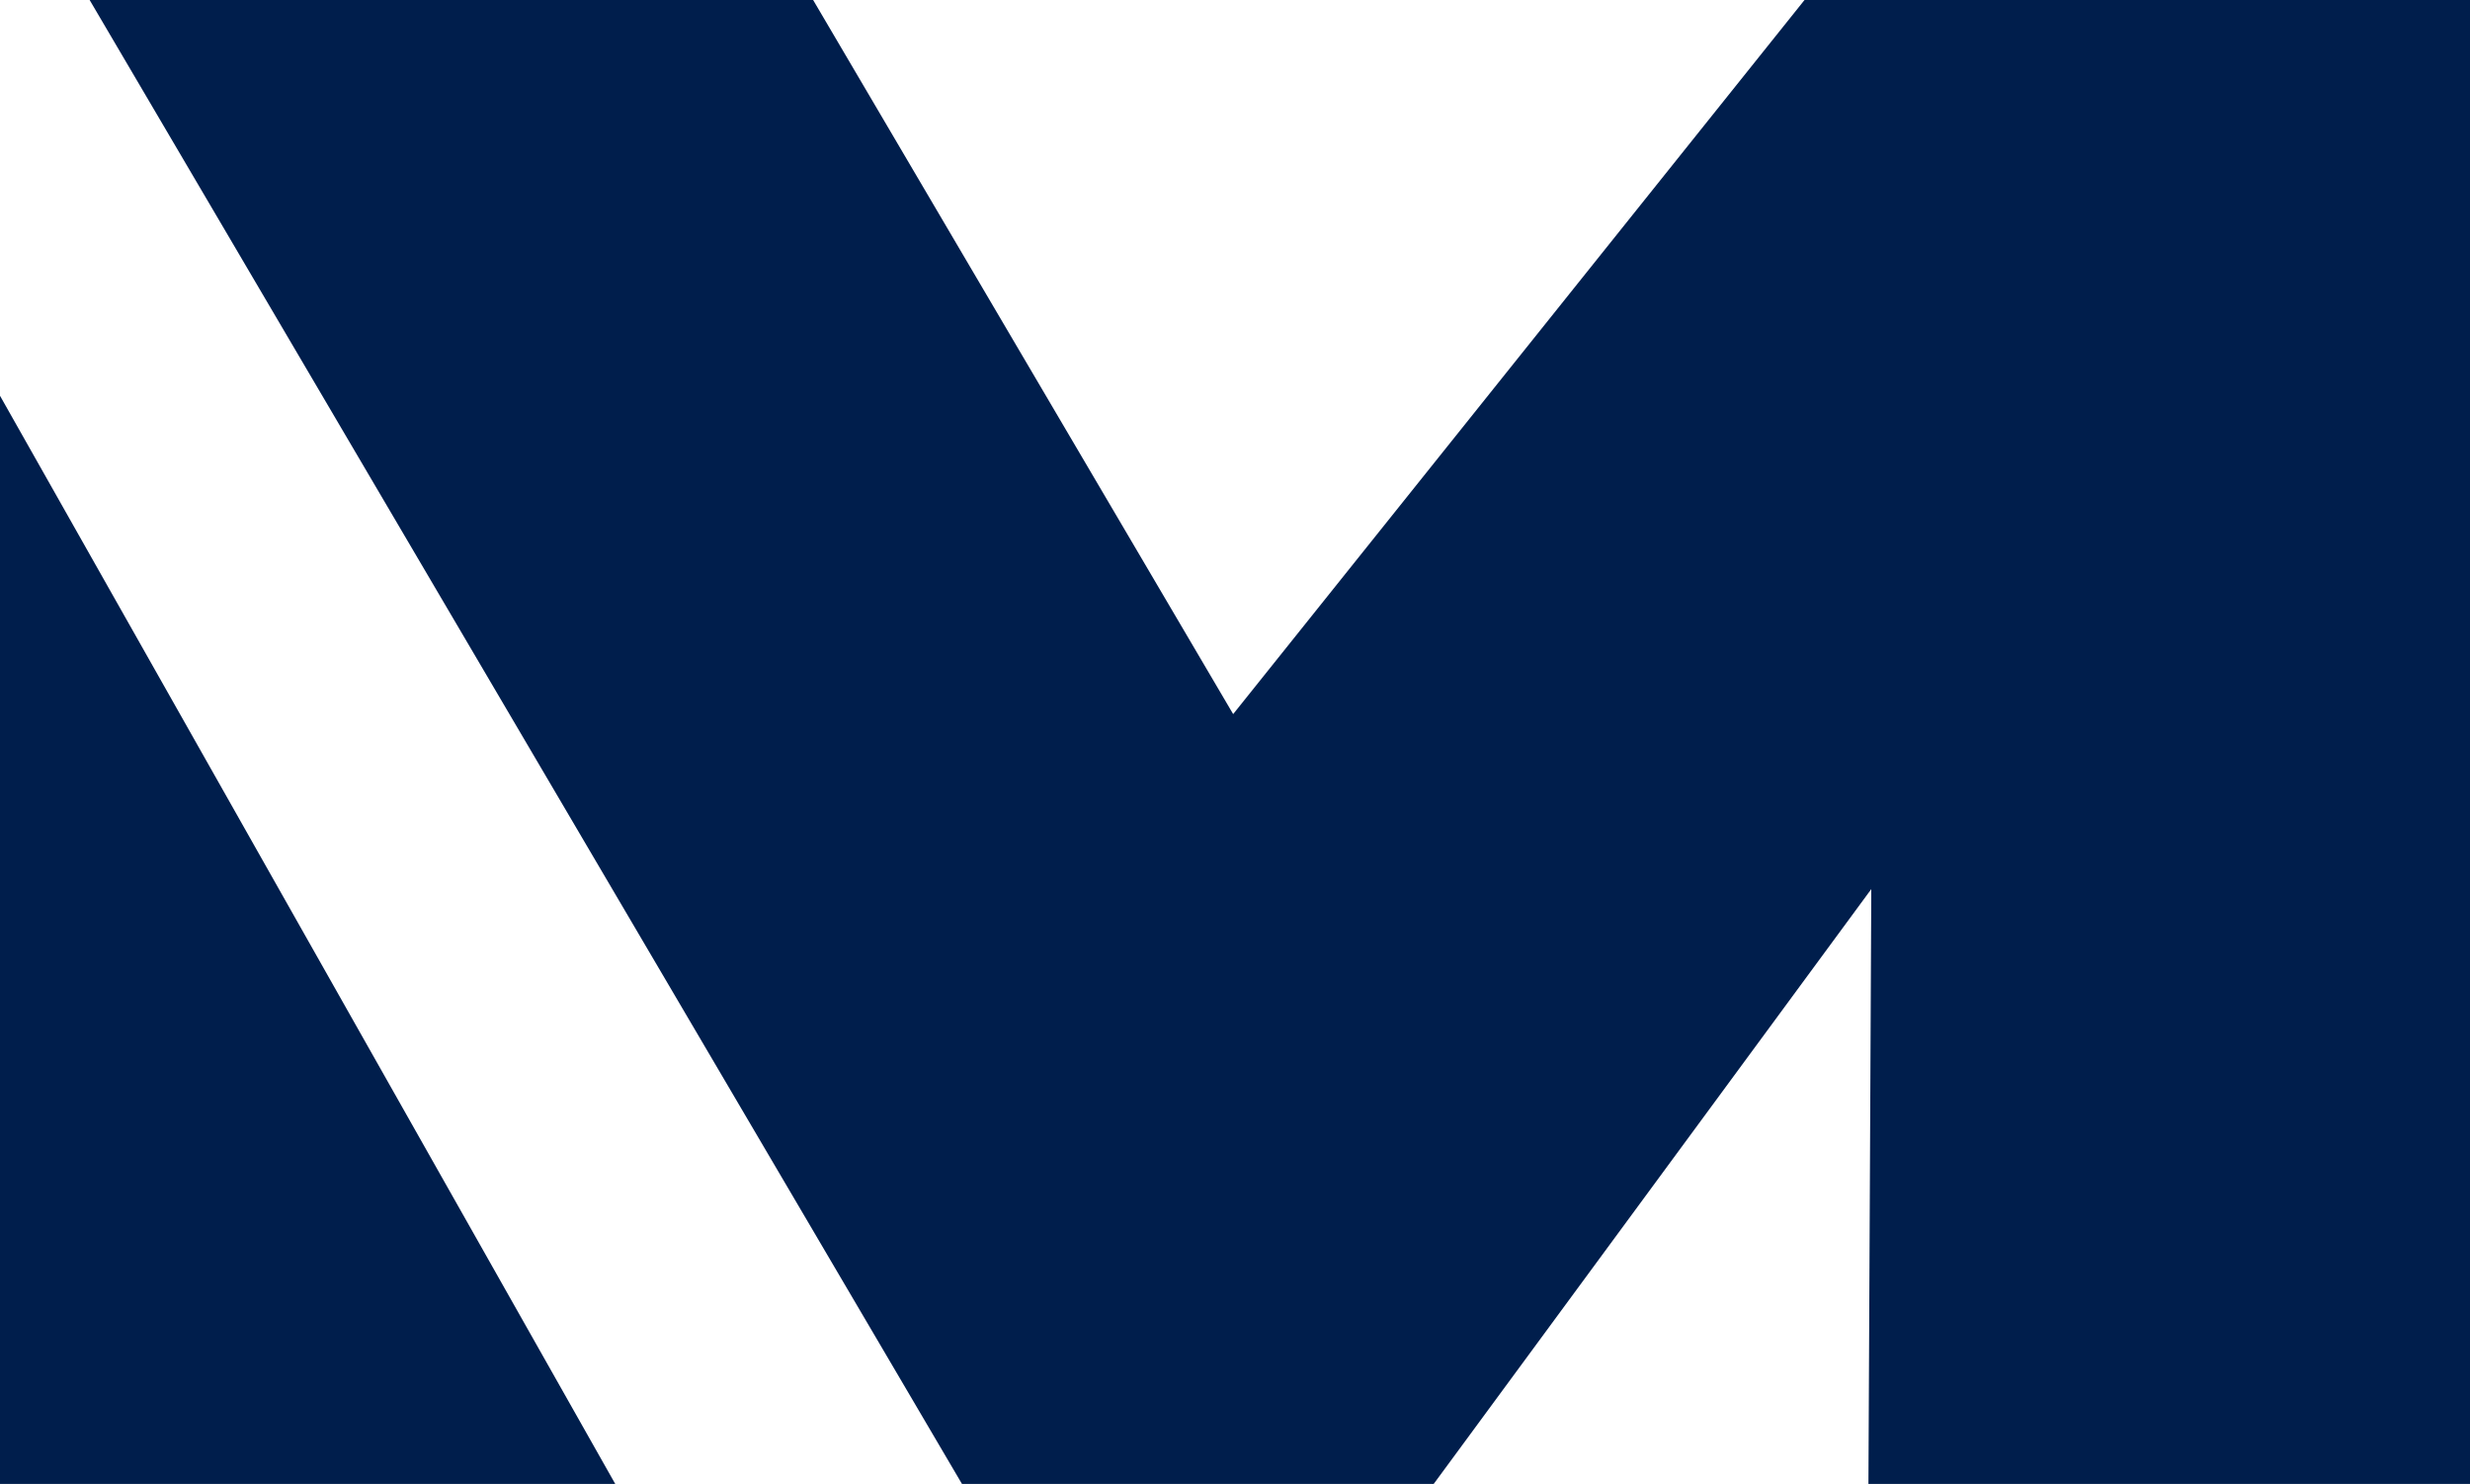
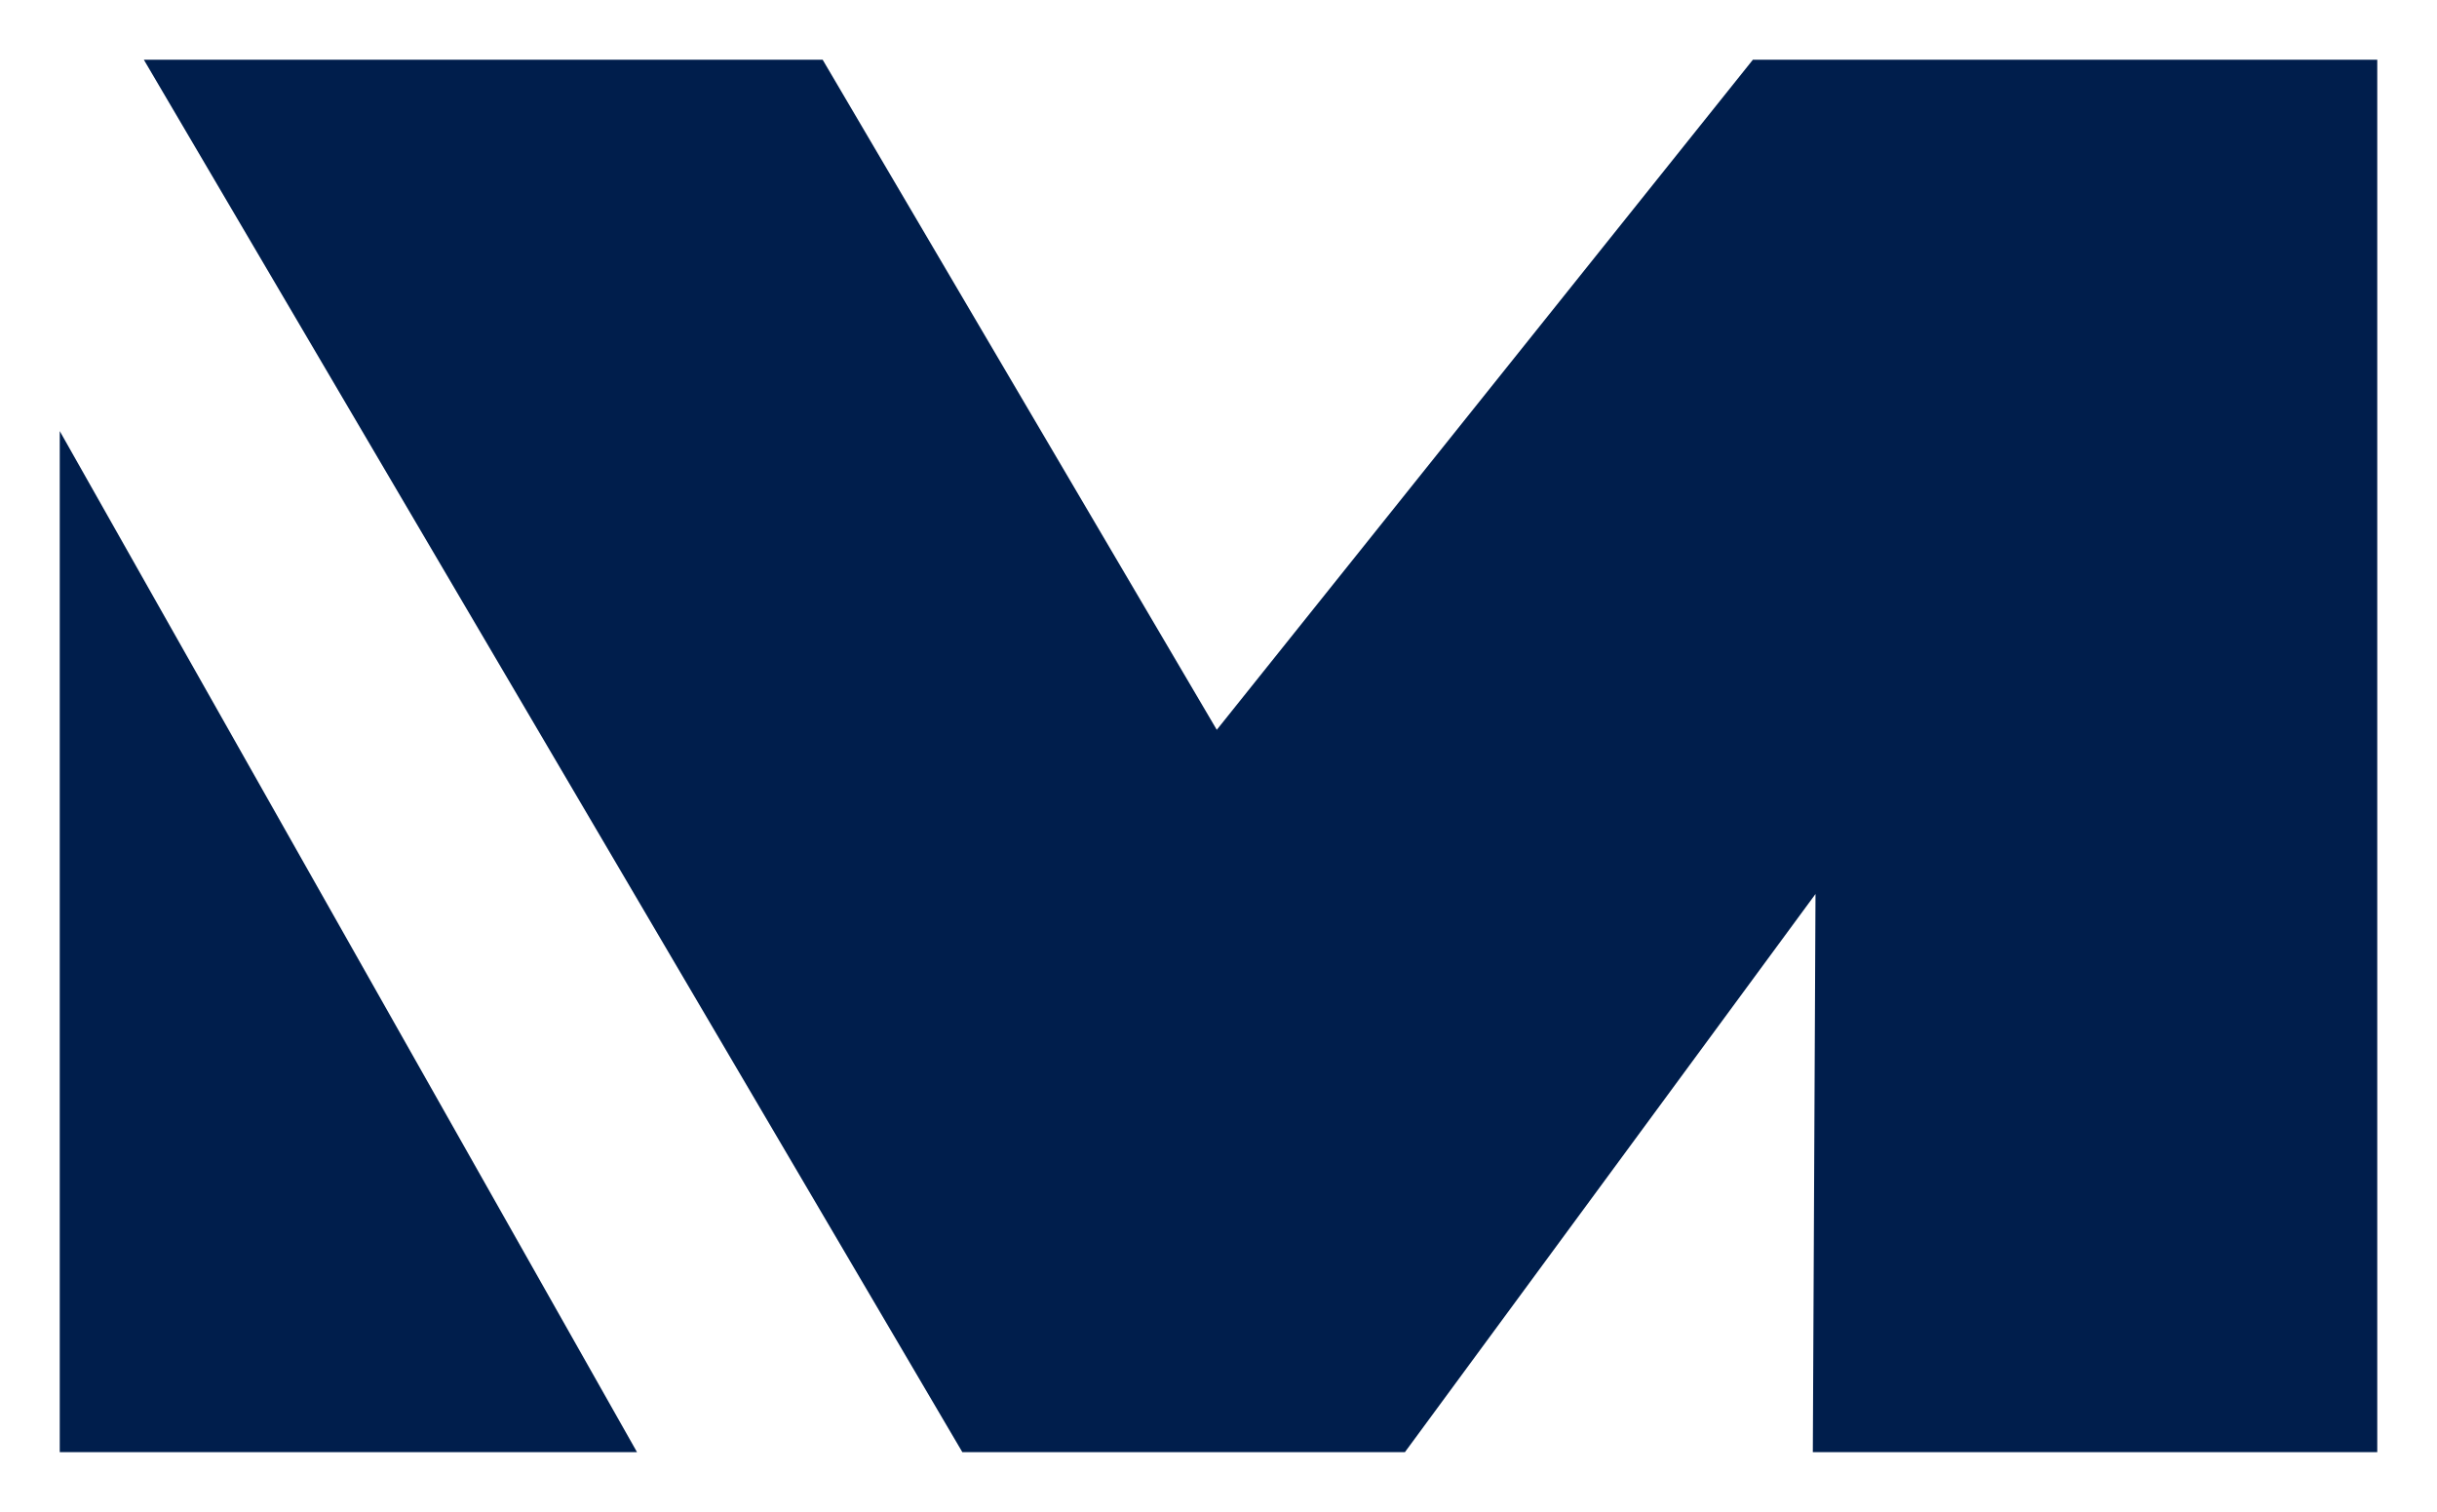
- <svg xmlns="http://www.w3.org/2000/svg" version="1.0" width="193.932" height="116.51" id="svg2">
+ <svg xmlns="http://www.w3.org/2000/svg" version="1.0" width="203.932" height="126.51" id="svg2">
  <defs id="defs4" />
-   <path d="M 7.038,0 H 63.843 L 96.822,56.067 141.682,0 h 52.251 v 116.51 h -47.233 l 0.224,-46.703 -34.358,46.703 H 75.53 L 7.038,0" style="fill:#001e4c;fill-opacity:1;fill-rule:nonzero;stroke:none" id="path3824" />
-   <path d="m 0,31.072 48.307,85.439 H 0 V 31.072" style="fill:#001e4c;fill-opacity:1;fill-rule:nonzero;stroke:none;stroke-width:0.09;stroke-linecap:butt;stroke-linejoin:miter;stroke-miterlimit:4;stroke-dasharray:none" id="path3829" />
+   <path d="M 12.038,5 H 68.843 L 101.822,61.067 146.682,5 h 52.251 v 116.51 h -47.233 l 0.224,-46.703 -34.358,46.703 H 80.53 L 12.038,5" style="fill:#001e4c;fill-opacity:1;fill-rule:nonzero;stroke:none" id="path3824" />
+   <path d="m 5,36.072 48.307,85.439 H 5 V 36.072" style="fill:#001e4c;fill-opacity:1;fill-rule:nonzero;stroke:none;stroke-width:0.09;stroke-linecap:butt;stroke-linejoin:miter;stroke-miterlimit:4;stroke-dasharray:none" id="path3829" />
</svg>
